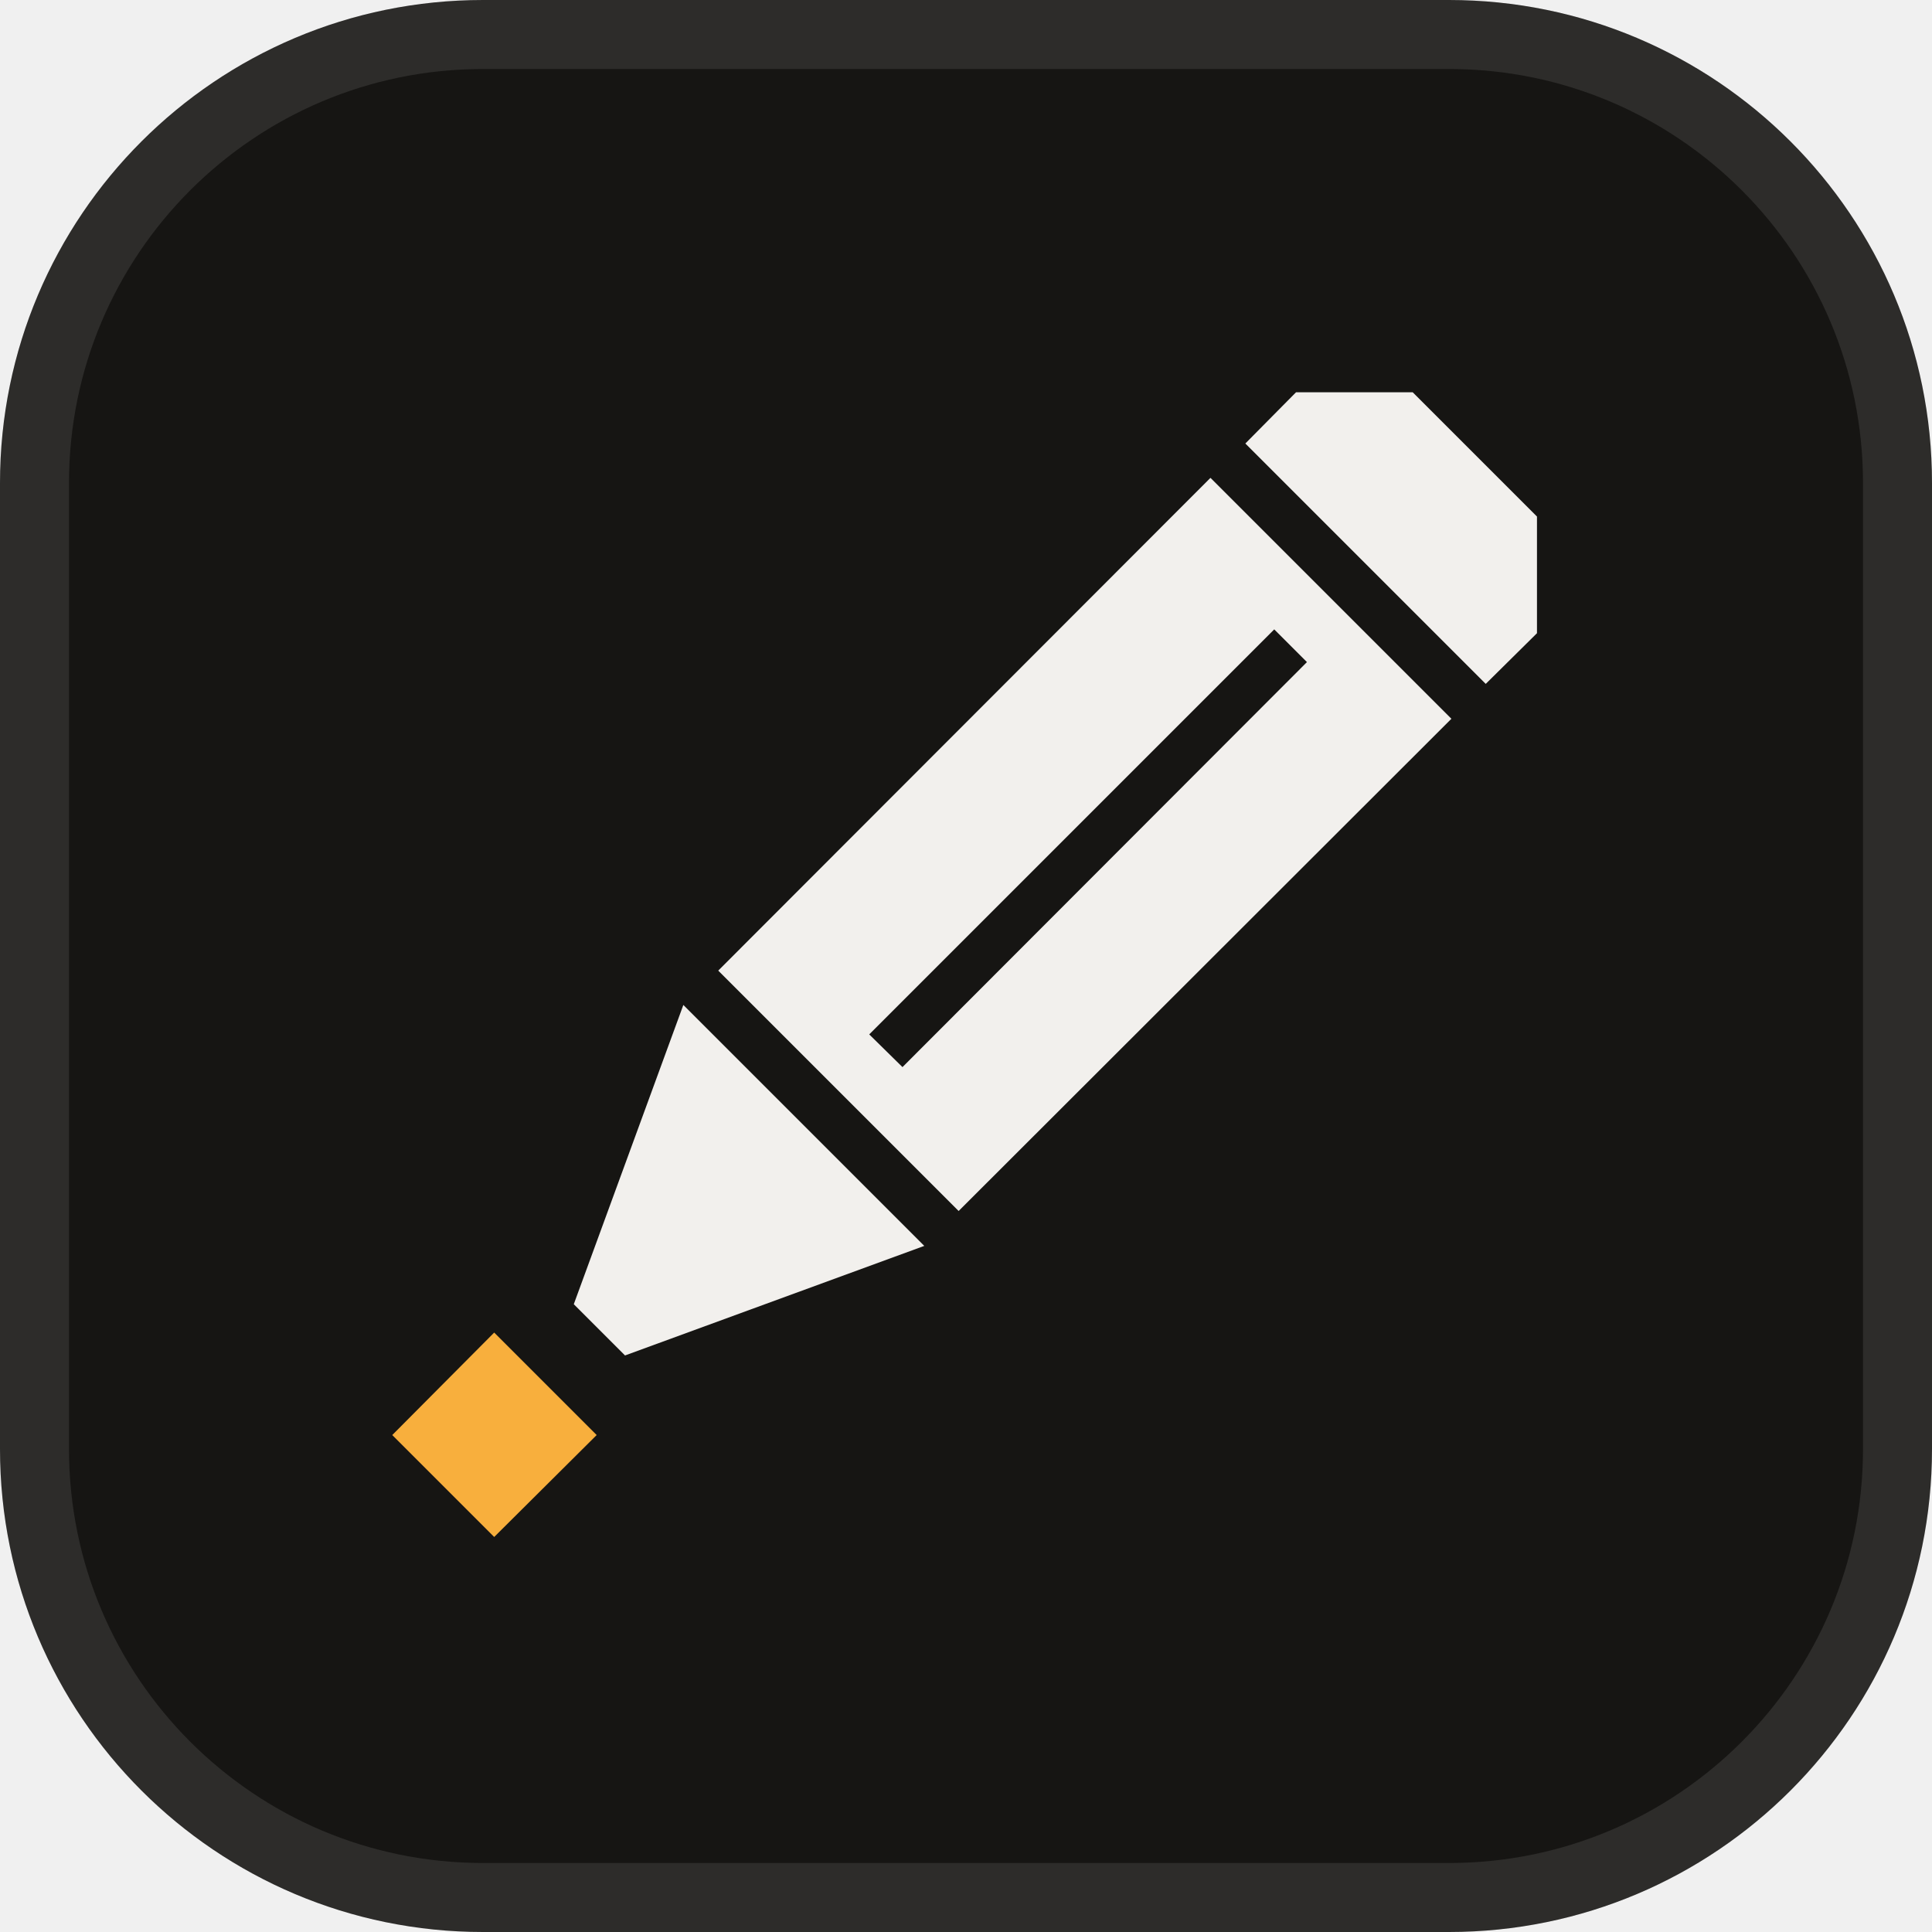
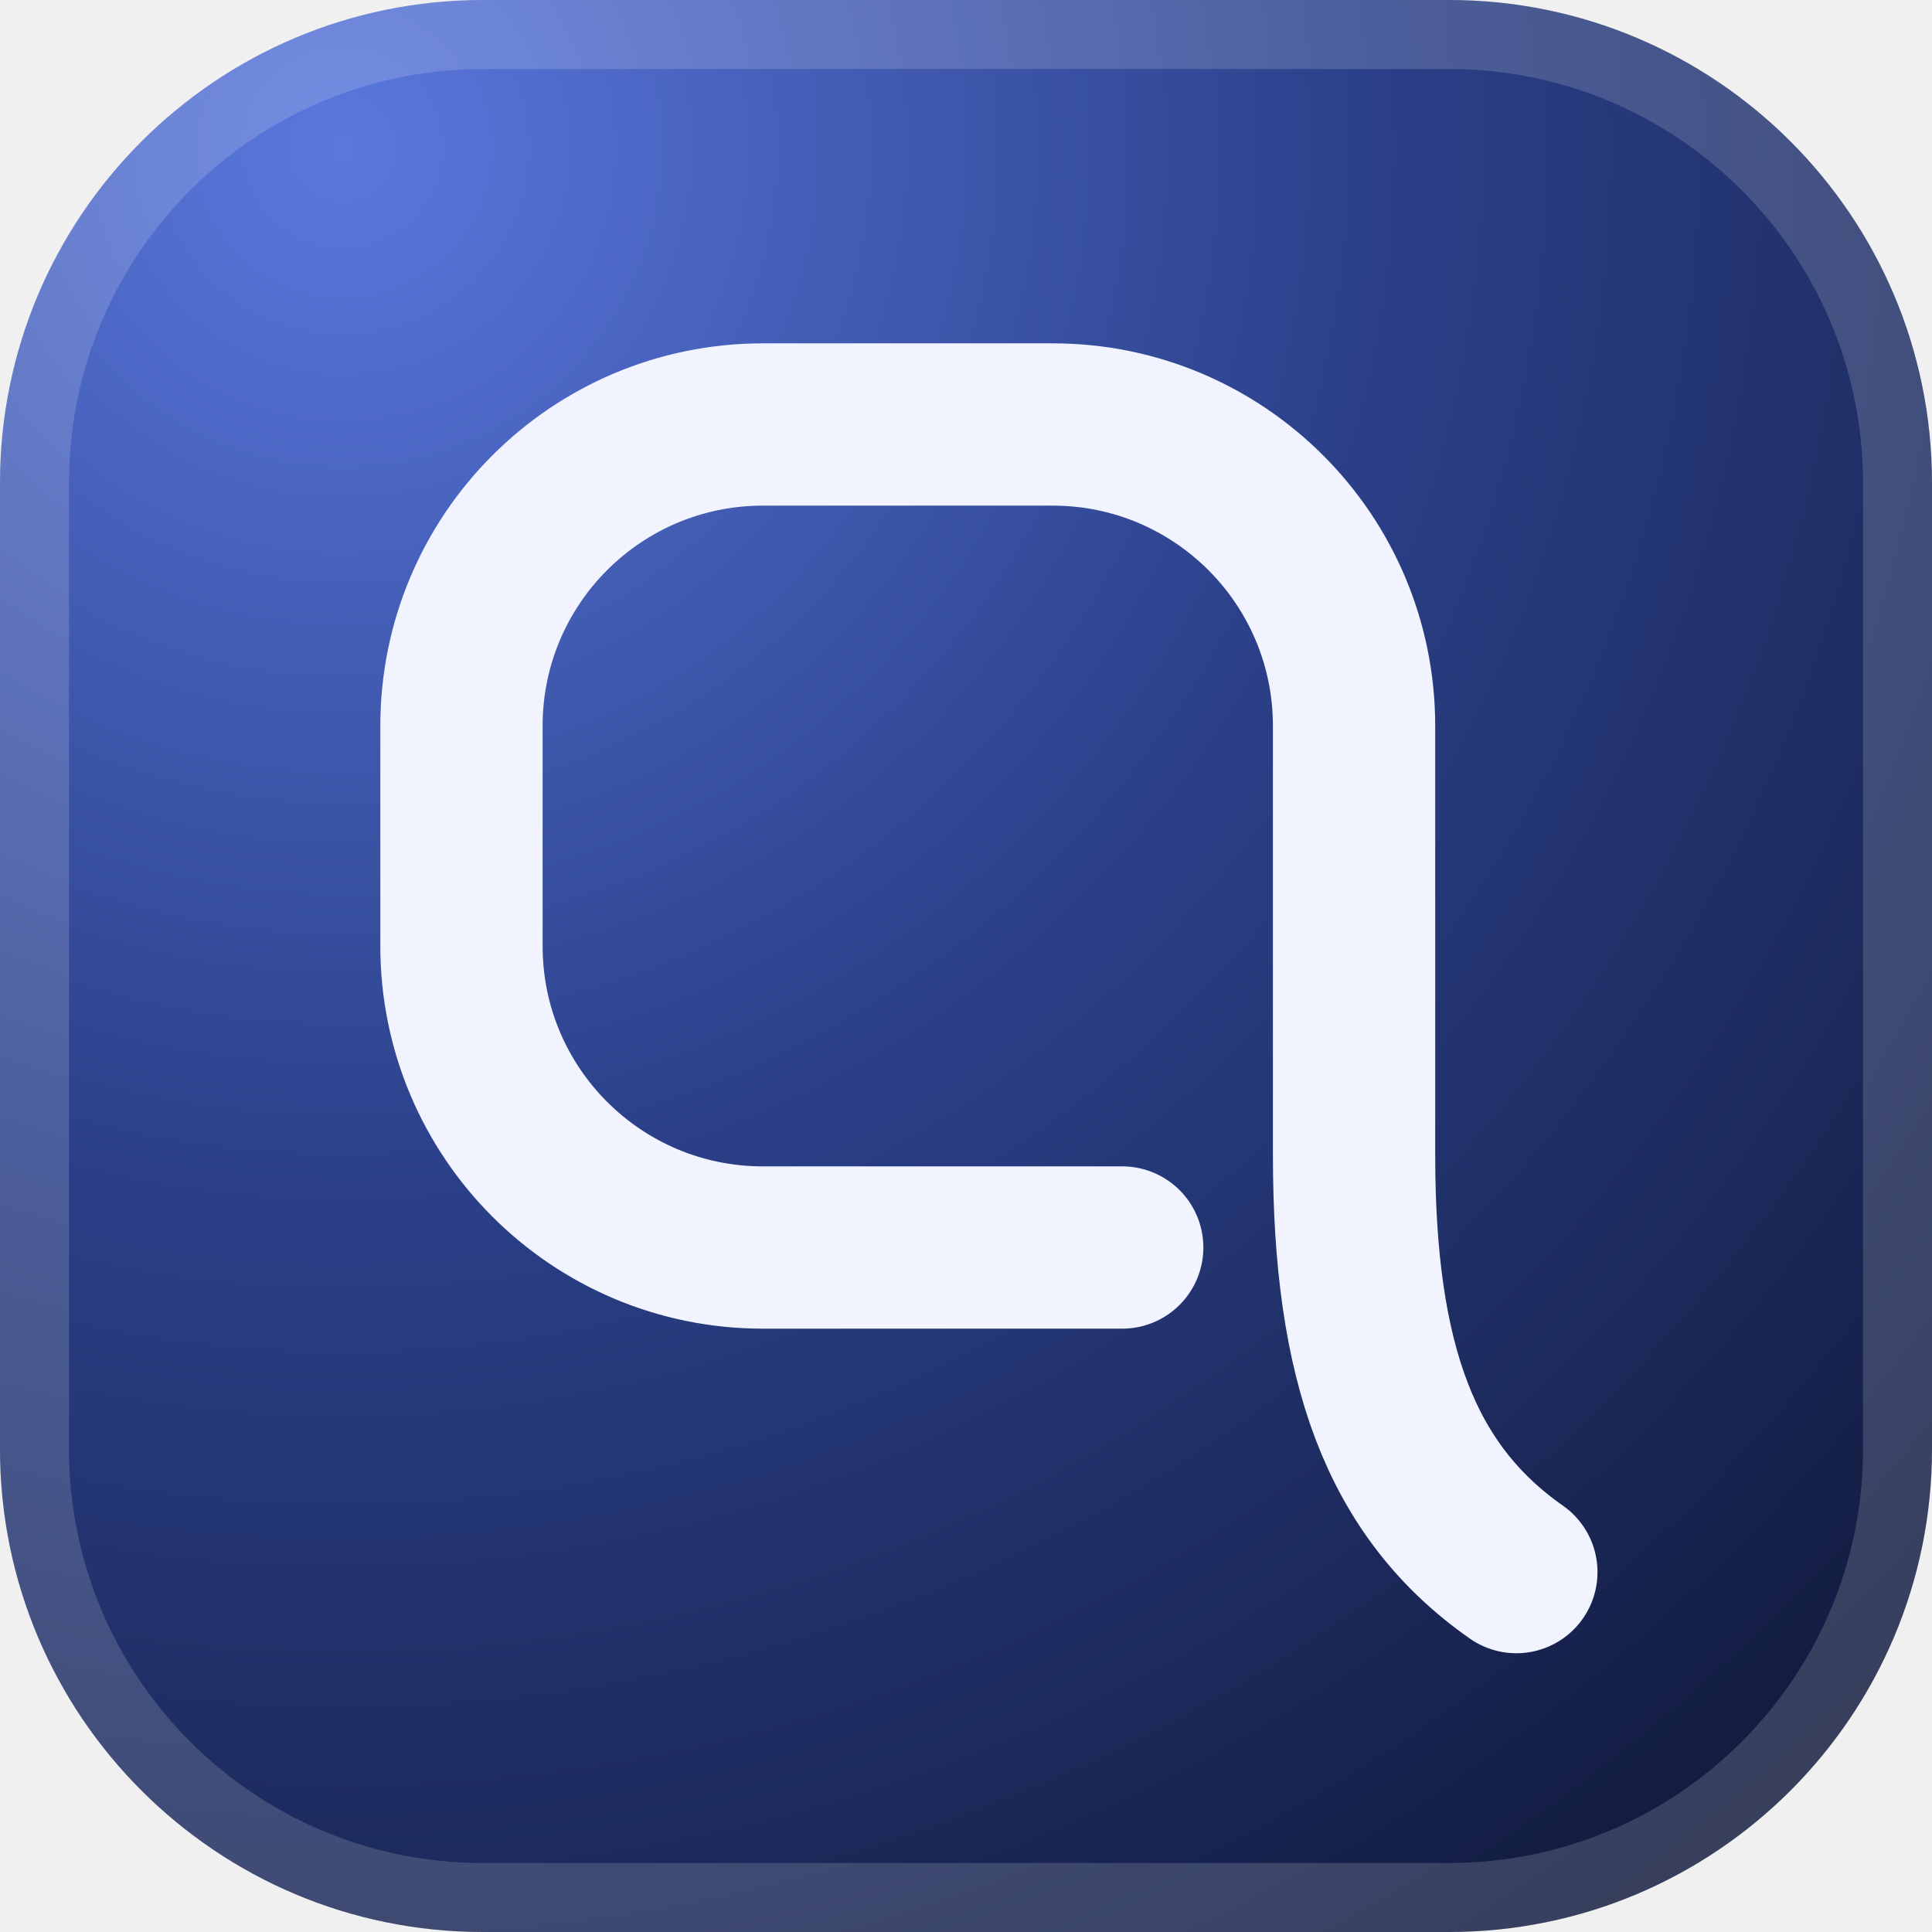
<svg xmlns="http://www.w3.org/2000/svg" viewBox="0 0 28 28">
-   <rect width="28" height="28" rx="7" fill="#161513" />
-   <rect x=".5" y=".5" width="27" height="27" rx="6.5" fill="none" stroke="#fff" stroke-opacity=".1" />
-   <g transform="translate(4.5 4.5) scale(.79)">
-     <path fill="#f2f0ed" fill-rule="evenodd" d="M20.22 1.5 22.5 3.78 22.5 5.92 21.56 6.85 17.15 2.44 18.08 1.5Z M16.51 3.07 20.93 7.49 11.89 16.52 7.48 12.11Z M6.84 12.74 11.26 17.16 5.77 19.17 4.83 18.23Z M17.68 5.85 10.25 13.28 10.86 13.88 18.28 6.45Z" />
-     <path fill="#f8af3d" d="M3.37 18.75 5.25 20.63 3.37 22.5 1.5 20.63Z" />
+   <defs>
+     <radialGradient id="t" cx="18%" cy="8%" r="118%">
+       <stop offset="0" stop-color="#5a78de" />
+       <stop offset=".45" stop-color="#2b4089" />
+       <stop offset="1" stop-color="#0f1736" />
+     </radialGradient>
+   </defs>
+   <rect width="28" height="28" rx="7" fill="url(#t)" />
+   <rect x=".5" y=".5" width="27" height="27" rx="6.5" fill="none" stroke="#fff" stroke-opacity=".16" />
+   <g transform="translate(4 3.8) scale(.84)">
+     <path d="M21.4 22.6C19.4 21.2 18.6 19 18.6 15.4V8A5.2 5.2 0 0 0 13.4 2.8H8.4A5.2 5.2 0 0 0 3.2 8V11.8A5.2 5.2 0 0 0 8.4 17H14.6" fill="none" stroke="#f1f4ff" stroke-width="2.8" stroke-linecap="round" stroke-linejoin="round" />
  </g>
</svg>
